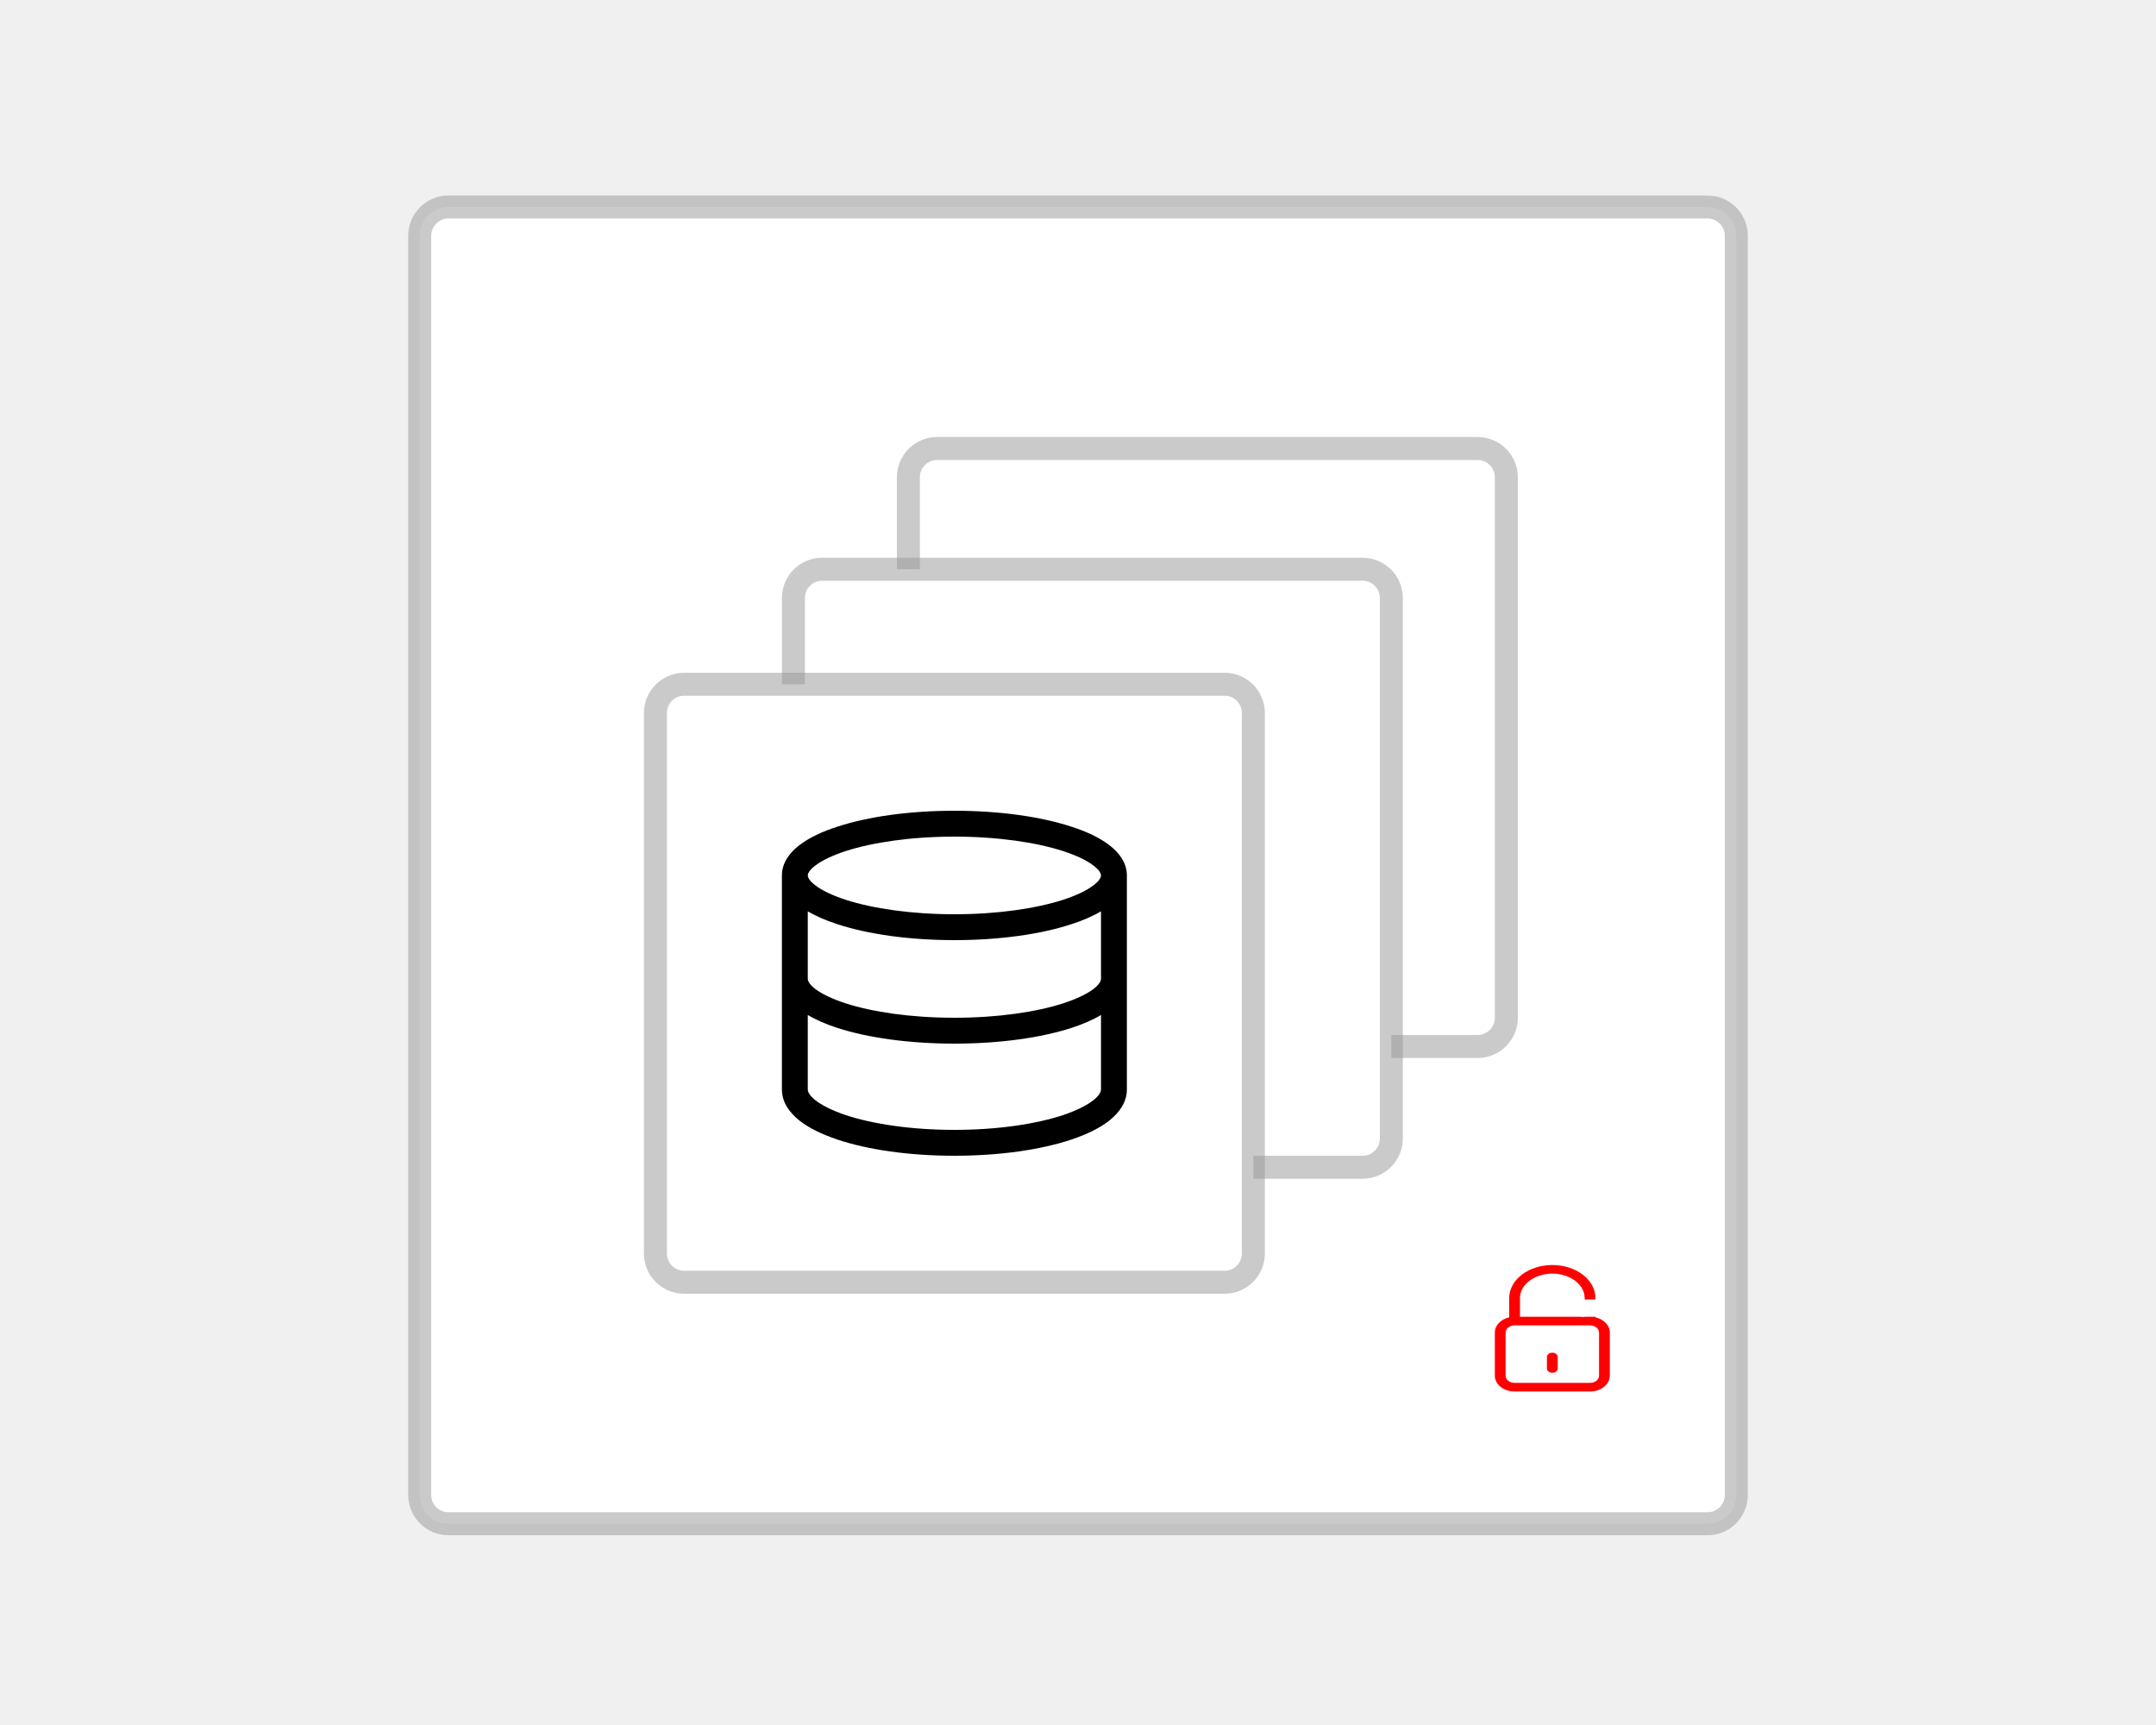
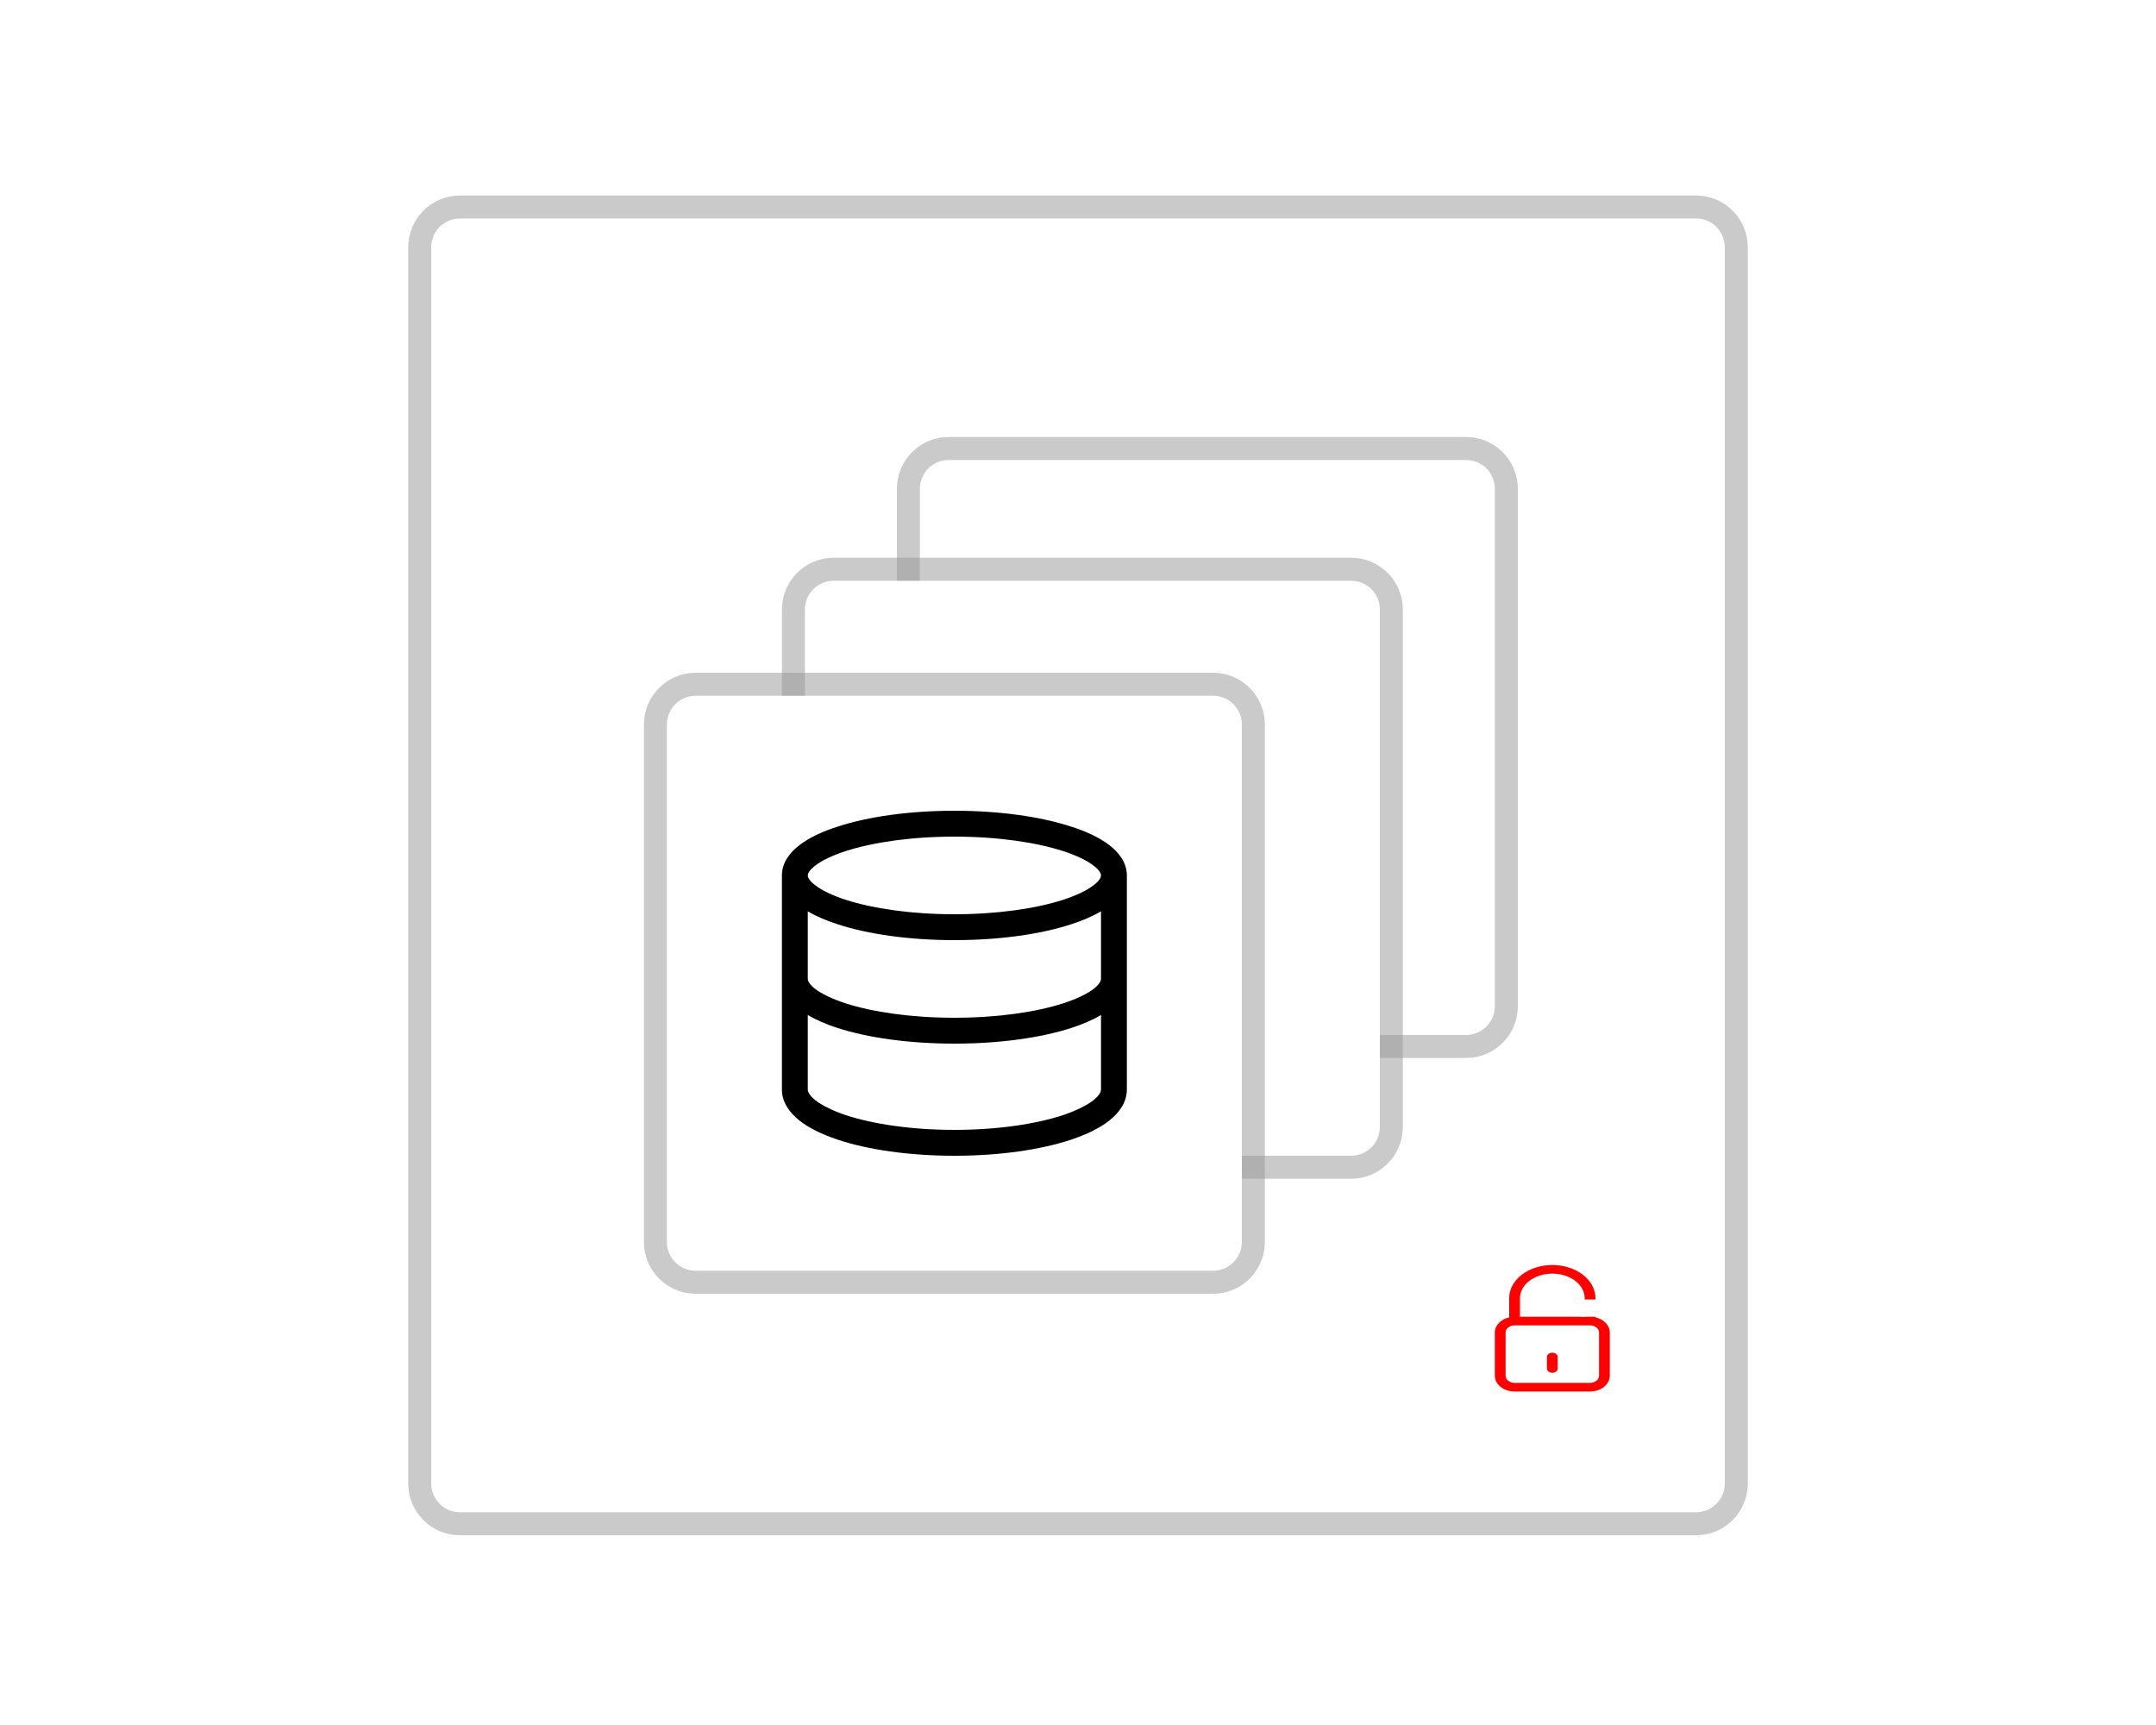
- <svg xmlns="http://www.w3.org/2000/svg" width="375px" height="300px" viewBox="0 0 375 300" version="1.1">
-   <g id="hashi-container-5-5" stroke="none" stroke-width="1" fill="none" fill-rule="evenodd">
-     <g id="square" transform="translate(75, 38)" fill="#FFFFFF" stroke="#979797" stroke-opacity="0.5" stroke-width="4">
-       <rect id="Rectangle" x="-2" y="-2" width="229" height="229" rx="5" />
-     </g>
-     <g id="square" transform="translate(160, 80)" fill="#FFFFFF" stroke="#979797" stroke-opacity="0.5" stroke-width="4">
-       <rect id="Rectangle" x="-2" y="-2" width="104" height="104" rx="5" />
-     </g>
-     <g id="square" transform="translate(140, 101)" fill="#FFFFFF" stroke="#979797" stroke-opacity="0.5" stroke-width="4">
-       <rect id="Rectangle" x="-2" y="-2" width="104" height="104" rx="5" />
-     </g>
-     <g id="square" transform="translate(116, 121)" fill="#FFFFFF" stroke="#979797" stroke-opacity="0.5" stroke-width="4">
-       <rect id="Rectangle" x="-2" y="-2" width="104" height="104" rx="5" />
-     </g>
-     <g id="Database" transform="translate(136, 141)" fill="#000001">
-       <path d="M60,11.25 C60,9 58.593,7.23 56.937,5.97 C55.254,4.68 52.956,3.6 50.316,2.76 C45.015,1.02 37.833,0 30,0 C22.167,0 14.985,1.02 9.684,2.76 C7.044,3.6 4.746,4.68 3.063,5.97 C1.407,7.23 0,9 0,11.25 L0,48.48 C0,50.73 1.362,52.53 3.018,53.85 C4.698,55.2 6.993,56.28 9.63,57.18 C14.928,58.95 22.119,60 30,60 C37.881,60 45.072,58.95 50.37,57.18 C53.007,56.28 55.302,55.2 56.982,53.85 C58.638,52.53 60,50.73 60,48.48 L60,11.25 Z M5.799,9.54 C4.644,10.41 4.5,11.01 4.5,11.25 C4.5,11.49 4.644,12.09 5.799,12.96 C6.921,13.83 8.688,14.7 11.073,15.48 C15.813,17.01 22.506,18 30,18 C37.494,18 44.187,17.01 48.927,15.48 C51.312,14.7 53.079,13.83 54.201,12.96 C55.356,12.09 55.5,11.49 55.5,11.25 C55.5,11.01 55.356,10.41 54.201,9.54 C53.079,8.67 51.312,7.8 48.927,7.02 C44.187,5.49 37.494,4.5 30,4.5 C22.506,4.5 15.813,5.49 11.073,7.02 C8.688,7.8 6.921,8.67 5.799,9.54 Z M55.5,17.49 C54.03,18.36 52.266,19.11 50.316,19.74 C45.015,21.48 37.833,22.5 30,22.5 C22.167,22.5 14.985,21.48 9.684,19.74 C7.734,19.11 5.97,18.36 4.5,17.49 L4.5,29.25 C4.5,29.49 4.647,30.09 5.793,30.99 C6.906,31.83 8.661,32.7 11.04,33.48 C15.768,35.01 22.458,36 30,36 C37.542,36 44.232,35.01 48.96,33.48 C51.339,32.7 53.094,31.83 54.207,30.99 C55.353,30.09 55.5,29.49 55.5,29.25 L55.5,17.49 Z M55.5,35.52 C54.039,36.39 52.29,37.14 50.352,37.77 C45.06,39.48 37.875,40.5 30,40.5 C22.125,40.5 14.94,39.48 9.648,37.77 C7.71,37.14 5.961,36.39 4.5,35.52 L4.5,48.48 C4.5,48.78 4.68,49.44 5.817,50.34 C6.93,51.21 8.685,52.11 11.058,52.92 C15.78,54.48 22.464,55.5 30,55.5 C37.536,55.5 44.22,54.48 48.942,52.92 C51.315,52.11 53.07,51.21 54.183,50.34 C55.32,49.44 55.5,48.78 55.5,48.48 L55.5,35.52 Z" id="Path_231" />
-     </g>
-     <g id="Lock" transform="translate(260, 220)">
-       <g id="Path_429" fill="#FF0000">
-         <path d="M10,15.25 C10.518,15.25 10.938,15.59 10.938,16 L10.938,18 C10.938,18.41 10.518,18.75 10,18.75 C9.482,18.75 9.062,18.41 9.062,18 L9.062,16 C9.062,15.59 9.482,15.25 10,15.25 Z" id="Path" fill-rule="nonzero" />
-         <path d="M2.5,9.1 L2.5,5.75 C2.5,4.21 3.301,2.75 4.713,1.67 C6.122,0.6 8.025,0 10,0 C11.975,0 13.877,0.6 15.287,1.67 C16.699,2.75 17.5,4.21 17.5,5.75 L17.5,9.1 C18.942,9.43 20,10.49 20,11.75 L20,19.25 C20,20.77 18.461,22 16.562,22 L3.438,22 C1.539,22 0,20.77 0,19.25 L0,11.75 C0,10.49 1.058,9.43 2.5,9.1 Z M6.006,2.76 C7.058,1.96 8.494,1.5 10,1.5 C11.506,1.5 12.943,1.96 13.994,2.76 C15.044,3.56 15.625,4.63 15.625,5.75 L15.625,9 L4.375,9 L4.375,5.75 C4.375,4.63 4.956,3.56 6.006,2.76 Z M16.562,10.5 L3.438,10.5 C2.575,10.5 1.875,11.06 1.875,11.75 L1.875,19.25 C1.875,19.94 2.575,20.5 3.438,20.5 L16.562,20.5 C17.425,20.5 18.125,19.94 18.125,19.25 L18.125,11.75 C18.125,11.06 17.425,10.5 16.562,10.5 Z" id="Shape" />
-       </g>
-       <rect id="Rectangle" fill="#FFFFFF" x="15" y="6" width="3" height="3" />
-     </g>
-   </g>
+ <svg xmlns="http://www.w3.org/2000/svg" width="375" height="300" viewBox="0 0 375 300" fill="none">
+   <rect width="375" height="300" fill="white" />
+   <rect x="75" y="38" width="225" height="225" rx="5" fill="white" />
+   <rect x="73" y="36" width="229" height="229" rx="7" stroke="#979797" stroke-opacity="0.5" stroke-width="4" />
+   <rect x="160" y="80" width="100" height="100" rx="5" fill="white" />
+   <rect x="158" y="78" width="104" height="104" rx="7" stroke="#979797" stroke-opacity="0.5" stroke-width="4" />
+   <rect x="140" y="101" width="100" height="100" rx="5" fill="white" />
+   <rect x="138" y="99" width="104" height="104" rx="7" stroke="#979797" stroke-opacity="0.5" stroke-width="4" />
+   <rect x="116" y="121" width="100" height="100" rx="5" fill="white" />
+   <rect x="114" y="119" width="104" height="104" rx="7" stroke="#979797" stroke-opacity="0.5" stroke-width="4" />
+   <path fill-rule="evenodd" clip-rule="evenodd" d="M196 152.25C196 150 194.593 148.23 192.937 146.97C191.254 145.68 188.956 144.6 186.316 143.76C181.015 142.02 173.833 141 166 141C158.167 141 150.985 142.02 145.684 143.76C143.044 144.6 140.746 145.68 139.063 146.97C137.407 148.23 136 150 136 152.25V189.48C136 191.73 137.362 193.53 139.018 194.85C140.698 196.2 142.993 197.28 145.63 198.18C150.928 199.95 158.119 201 166 201C173.881 201 181.072 199.95 186.37 198.18C189.007 197.28 191.302 196.2 192.982 194.85C194.638 193.53 196 191.73 196 189.48V152.25ZM141.799 150.54C140.644 151.41 140.5 152.01 140.5 152.25C140.5 152.49 140.644 153.09 141.799 153.96C142.921 154.83 144.688 155.7 147.073 156.48C151.813 158.01 158.506 159 166 159C173.494 159 180.187 158.01 184.927 156.48C187.312 155.7 189.079 154.83 190.201 153.96C191.356 153.09 191.5 152.49 191.5 152.25C191.5 152.01 191.356 151.41 190.201 150.54C189.079 149.67 187.312 148.8 184.927 148.02C180.187 146.49 173.494 145.5 166 145.5C158.506 145.5 151.813 146.49 147.073 148.02C144.688 148.8 142.921 149.67 141.799 150.54ZM191.5 158.49C190.03 159.36 188.266 160.11 186.316 160.74C181.015 162.48 173.833 163.5 166 163.5C158.167 163.5 150.985 162.48 145.684 160.74C143.734 160.11 141.97 159.36 140.5 158.49V170.25C140.5 170.49 140.647 171.09 141.793 171.99C142.906 172.83 144.661 173.7 147.04 174.48C151.768 176.01 158.458 177 166 177C173.542 177 180.232 176.01 184.96 174.48C187.339 173.7 189.094 172.83 190.207 171.99C191.353 171.09 191.5 170.49 191.5 170.25V158.49ZM191.5 176.52C190.039 177.39 188.29 178.14 186.352 178.77C181.06 180.48 173.875 181.5 166 181.5C158.125 181.5 150.94 180.48 145.648 178.77C143.71 178.14 141.961 177.39 140.5 176.52V189.48C140.5 189.78 140.68 190.44 141.817 191.34C142.93 192.21 144.685 193.11 147.058 193.92C151.78 195.48 158.464 196.5 166 196.5C173.536 196.5 180.22 195.48 184.942 193.92C187.315 193.11 189.07 192.21 190.183 191.34C191.32 190.44 191.5 189.78 191.5 189.48V176.52Z" fill="#000001" />
+   <path d="M270 235.25C270.517 235.25 270.938 235.59 270.938 236V238C270.938 238.41 270.517 238.75 270 238.75C269.483 238.75 269.062 238.41 269.062 238V236C269.062 235.59 269.483 235.25 270 235.25Z" fill="#FF0000" />
+   <path fill-rule="evenodd" clip-rule="evenodd" d="M262.5 229.1V225.75C262.5 224.21 263.301 222.75 264.713 221.67C266.123 220.6 268.025 220 270 220C271.975 220 273.878 220.6 275.288 221.67C276.699 222.75 277.5 224.21 277.5 225.75V229.1C278.942 229.43 280 230.49 280 231.75V239.25C280 240.77 278.461 242 276.562 242H263.438C261.539 242 260 240.77 260 239.25V231.75C260 230.49 261.058 229.43 262.5 229.1ZM266.006 222.76C267.058 221.96 268.494 221.5 270 221.5C271.506 221.5 272.942 221.96 273.994 222.76C275.044 223.56 275.625 224.63 275.625 225.75V229H264.375V225.75C264.375 224.63 264.956 223.56 266.006 222.76ZM276.562 230.5H263.438C262.575 230.5 261.875 231.06 261.875 231.75V239.25C261.875 239.94 262.575 240.5 263.438 240.5H276.562C277.425 240.5 278.125 239.94 278.125 239.25V231.75C278.125 231.06 277.425 230.5 276.562 230.5Z" fill="#FF0000" />
+   <rect x="275" y="226" width="3" height="3" fill="white" />
</svg>
